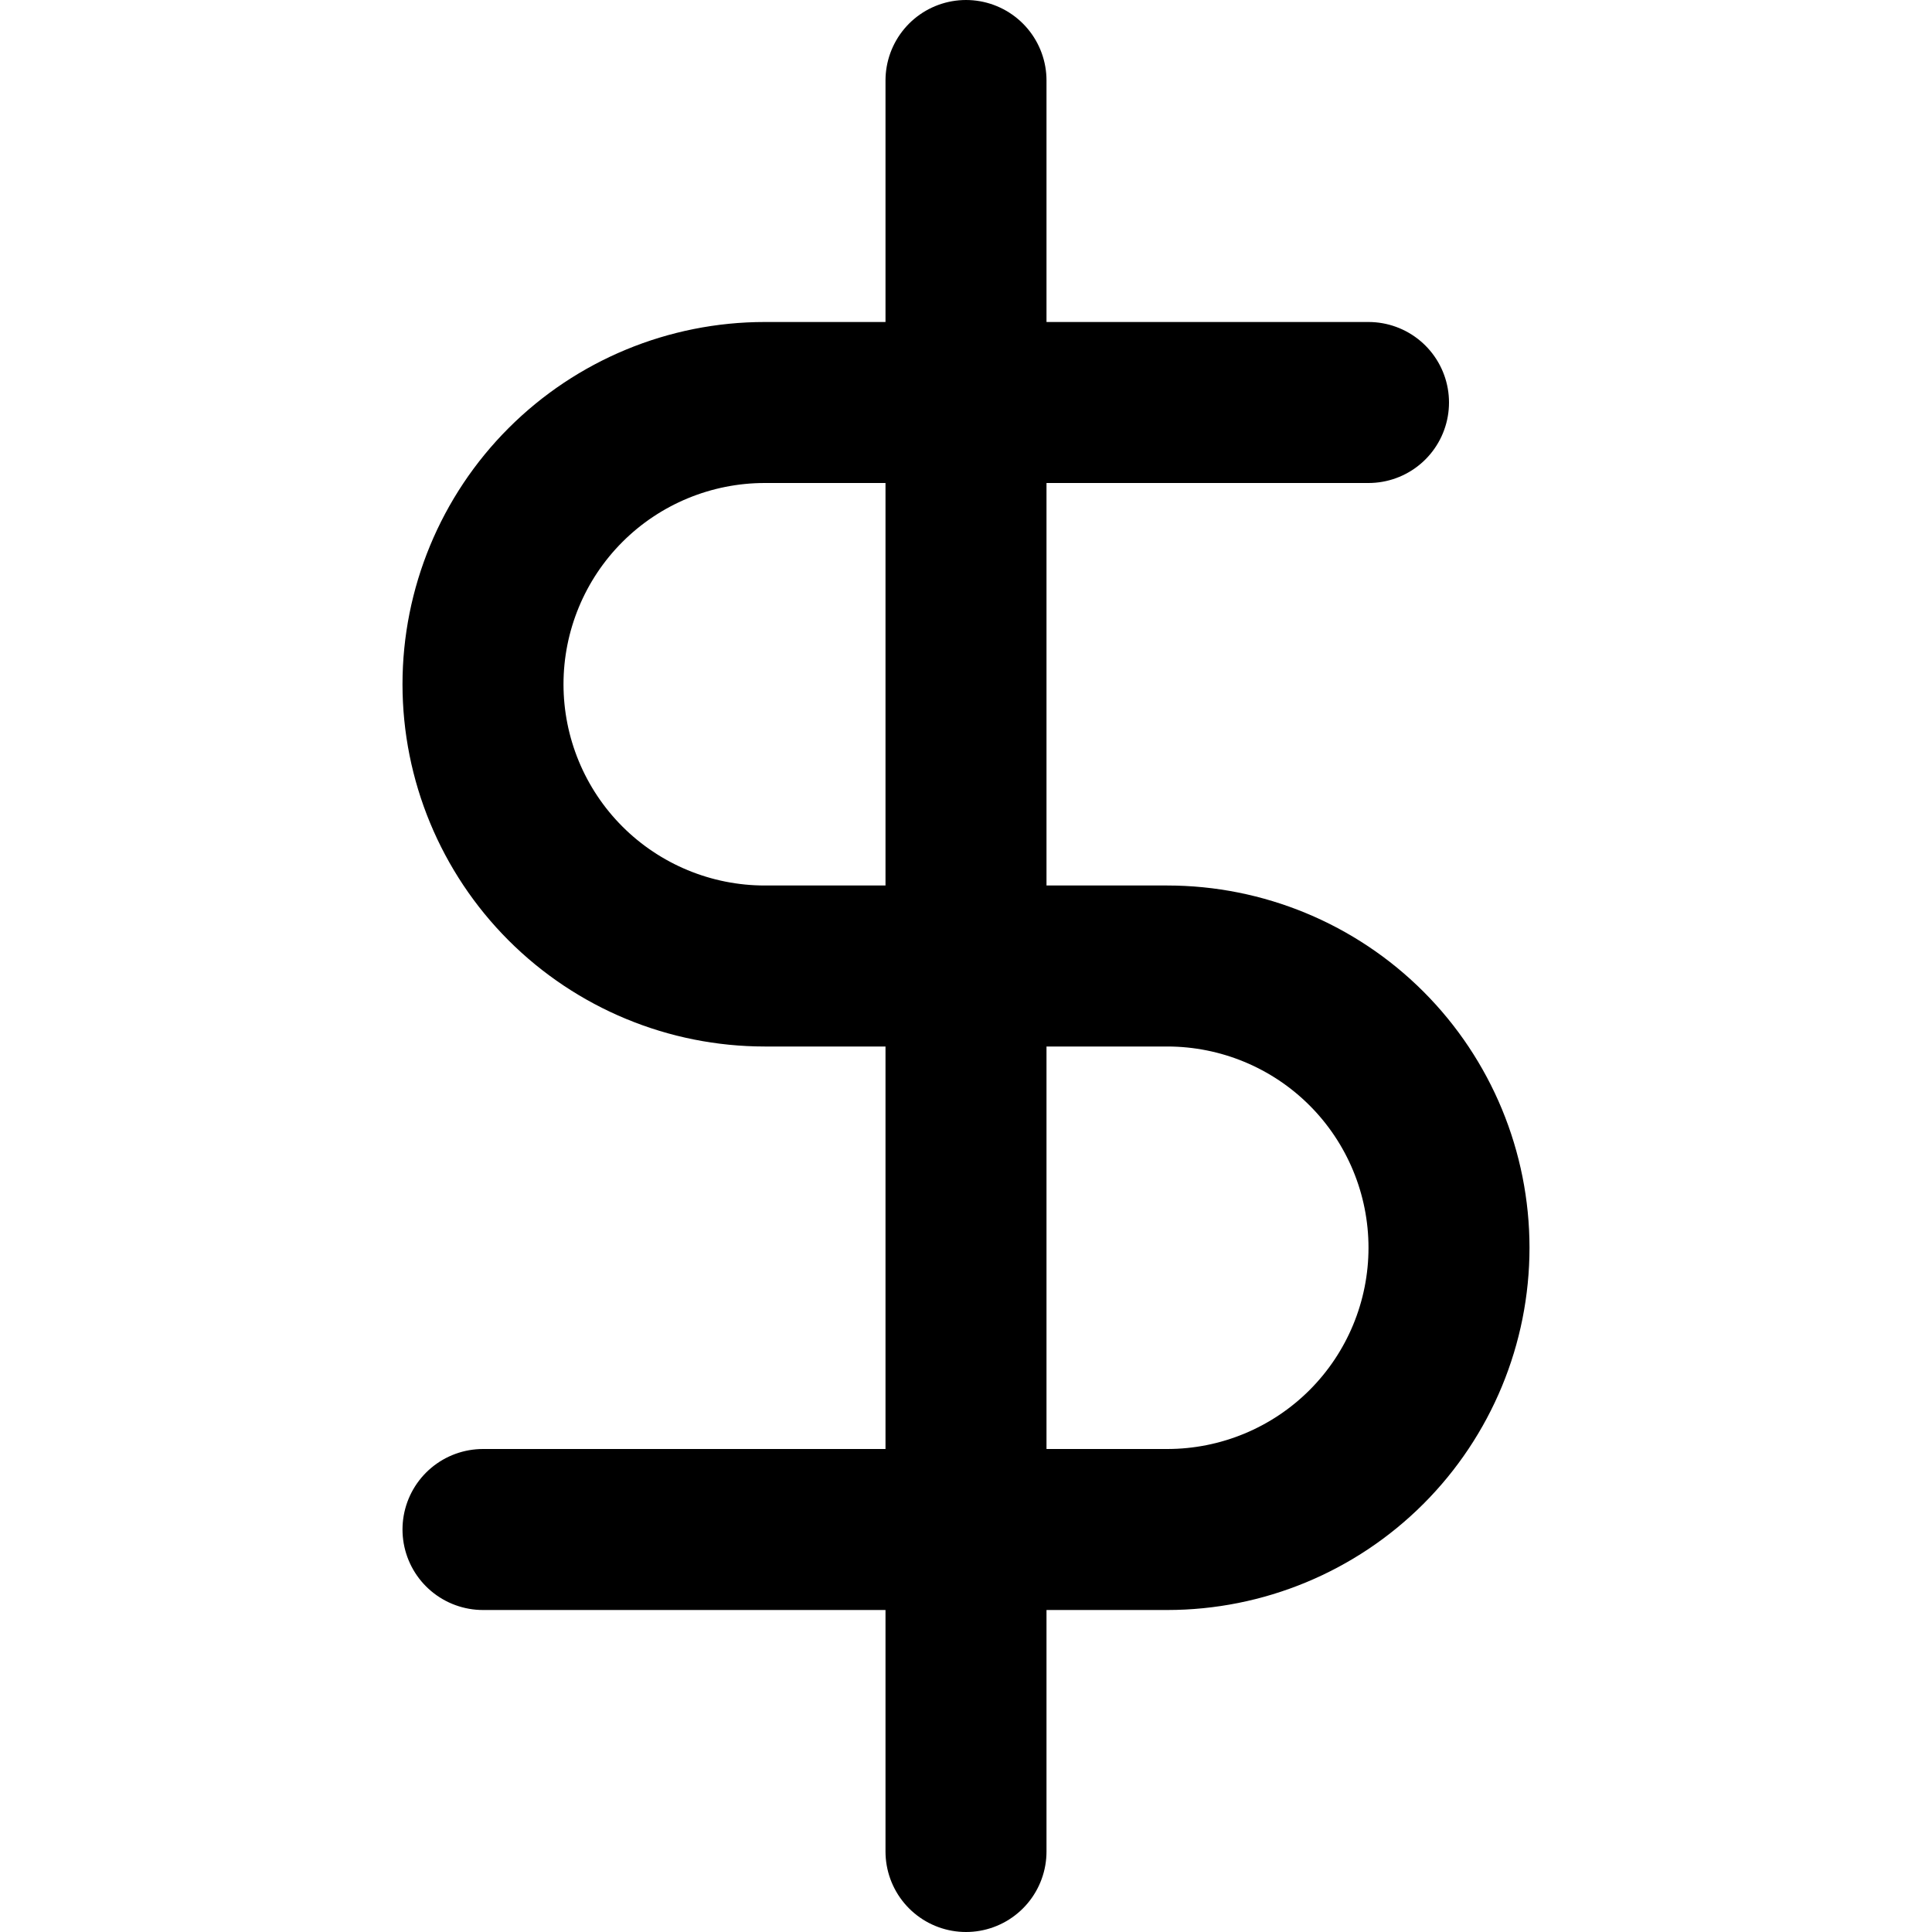
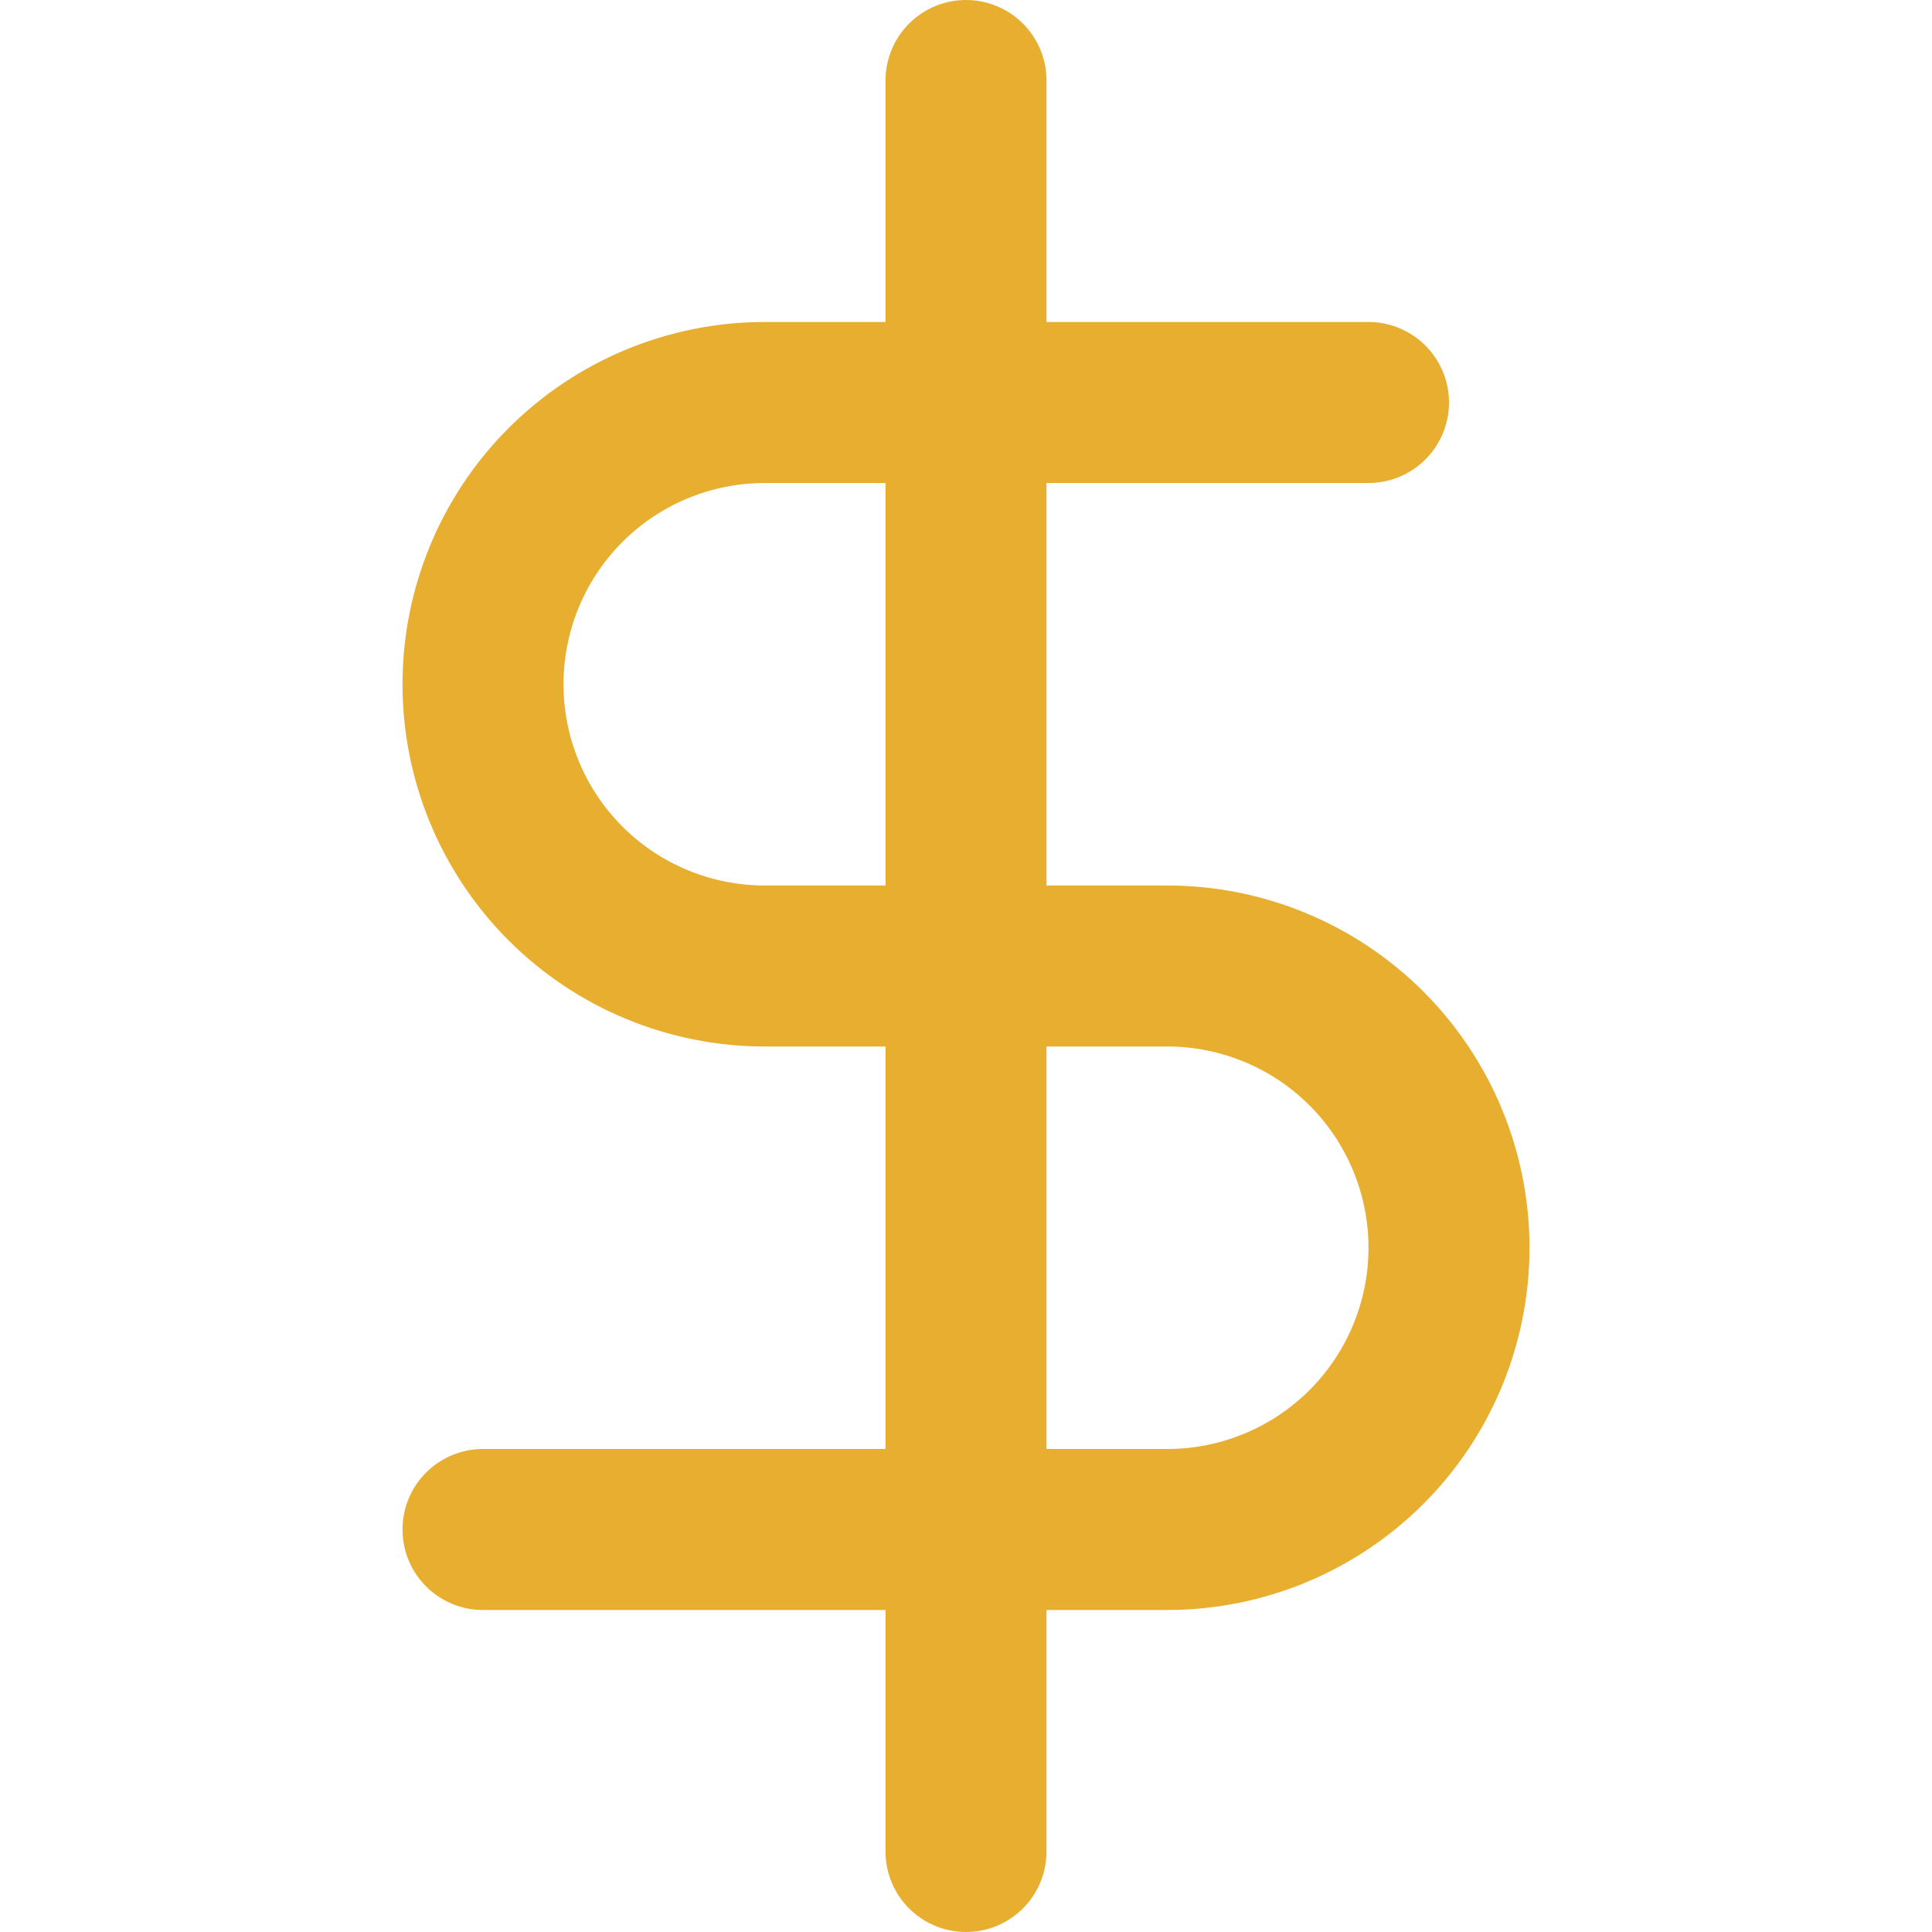
<svg xmlns="http://www.w3.org/2000/svg" width="24" height="24" viewBox="0 0 24 24" fill="none">
-   <path d="M12 1V23" stroke="black" stroke-width="2" stroke-linecap="round" stroke-linejoin="round" />
-   <path d="M17 5H9.5C8.572 5 7.681 5.369 7.025 6.025C6.369 6.681 6 7.572 6 8.5C6 9.428 6.369 10.319 7.025 10.975C7.681 11.631 8.572 12 9.5 12H14.5C15.428 12 16.319 12.369 16.975 13.025C17.631 13.681 18 14.572 18 15.5C18 16.428 17.631 17.319 16.975 17.975C16.319 18.631 15.428 19 14.5 19H6" stroke="black" stroke-width="2" stroke-linecap="round" stroke-linejoin="round" />
+   <path d="M12 1V23" stroke="#E7AE2F" stroke-width="2" stroke-linecap="round" stroke-linejoin="round" />
+   <path d="M17 5H9.5C8.572 5 7.681 5.369 7.025 6.025C6.369 6.681 6 7.572 6 8.5C6 9.428 6.369 10.319 7.025 10.975C7.681 11.631 8.572 12 9.5 12H14.5C15.428 12 16.319 12.369 16.975 13.025C17.631 13.681 18 14.572 18 15.5C18 16.428 17.631 17.319 16.975 17.975C16.319 18.631 15.428 19 14.5 19H6" stroke="#E7AE2F" stroke-width="2" stroke-linecap="round" stroke-linejoin="round" />
</svg>
